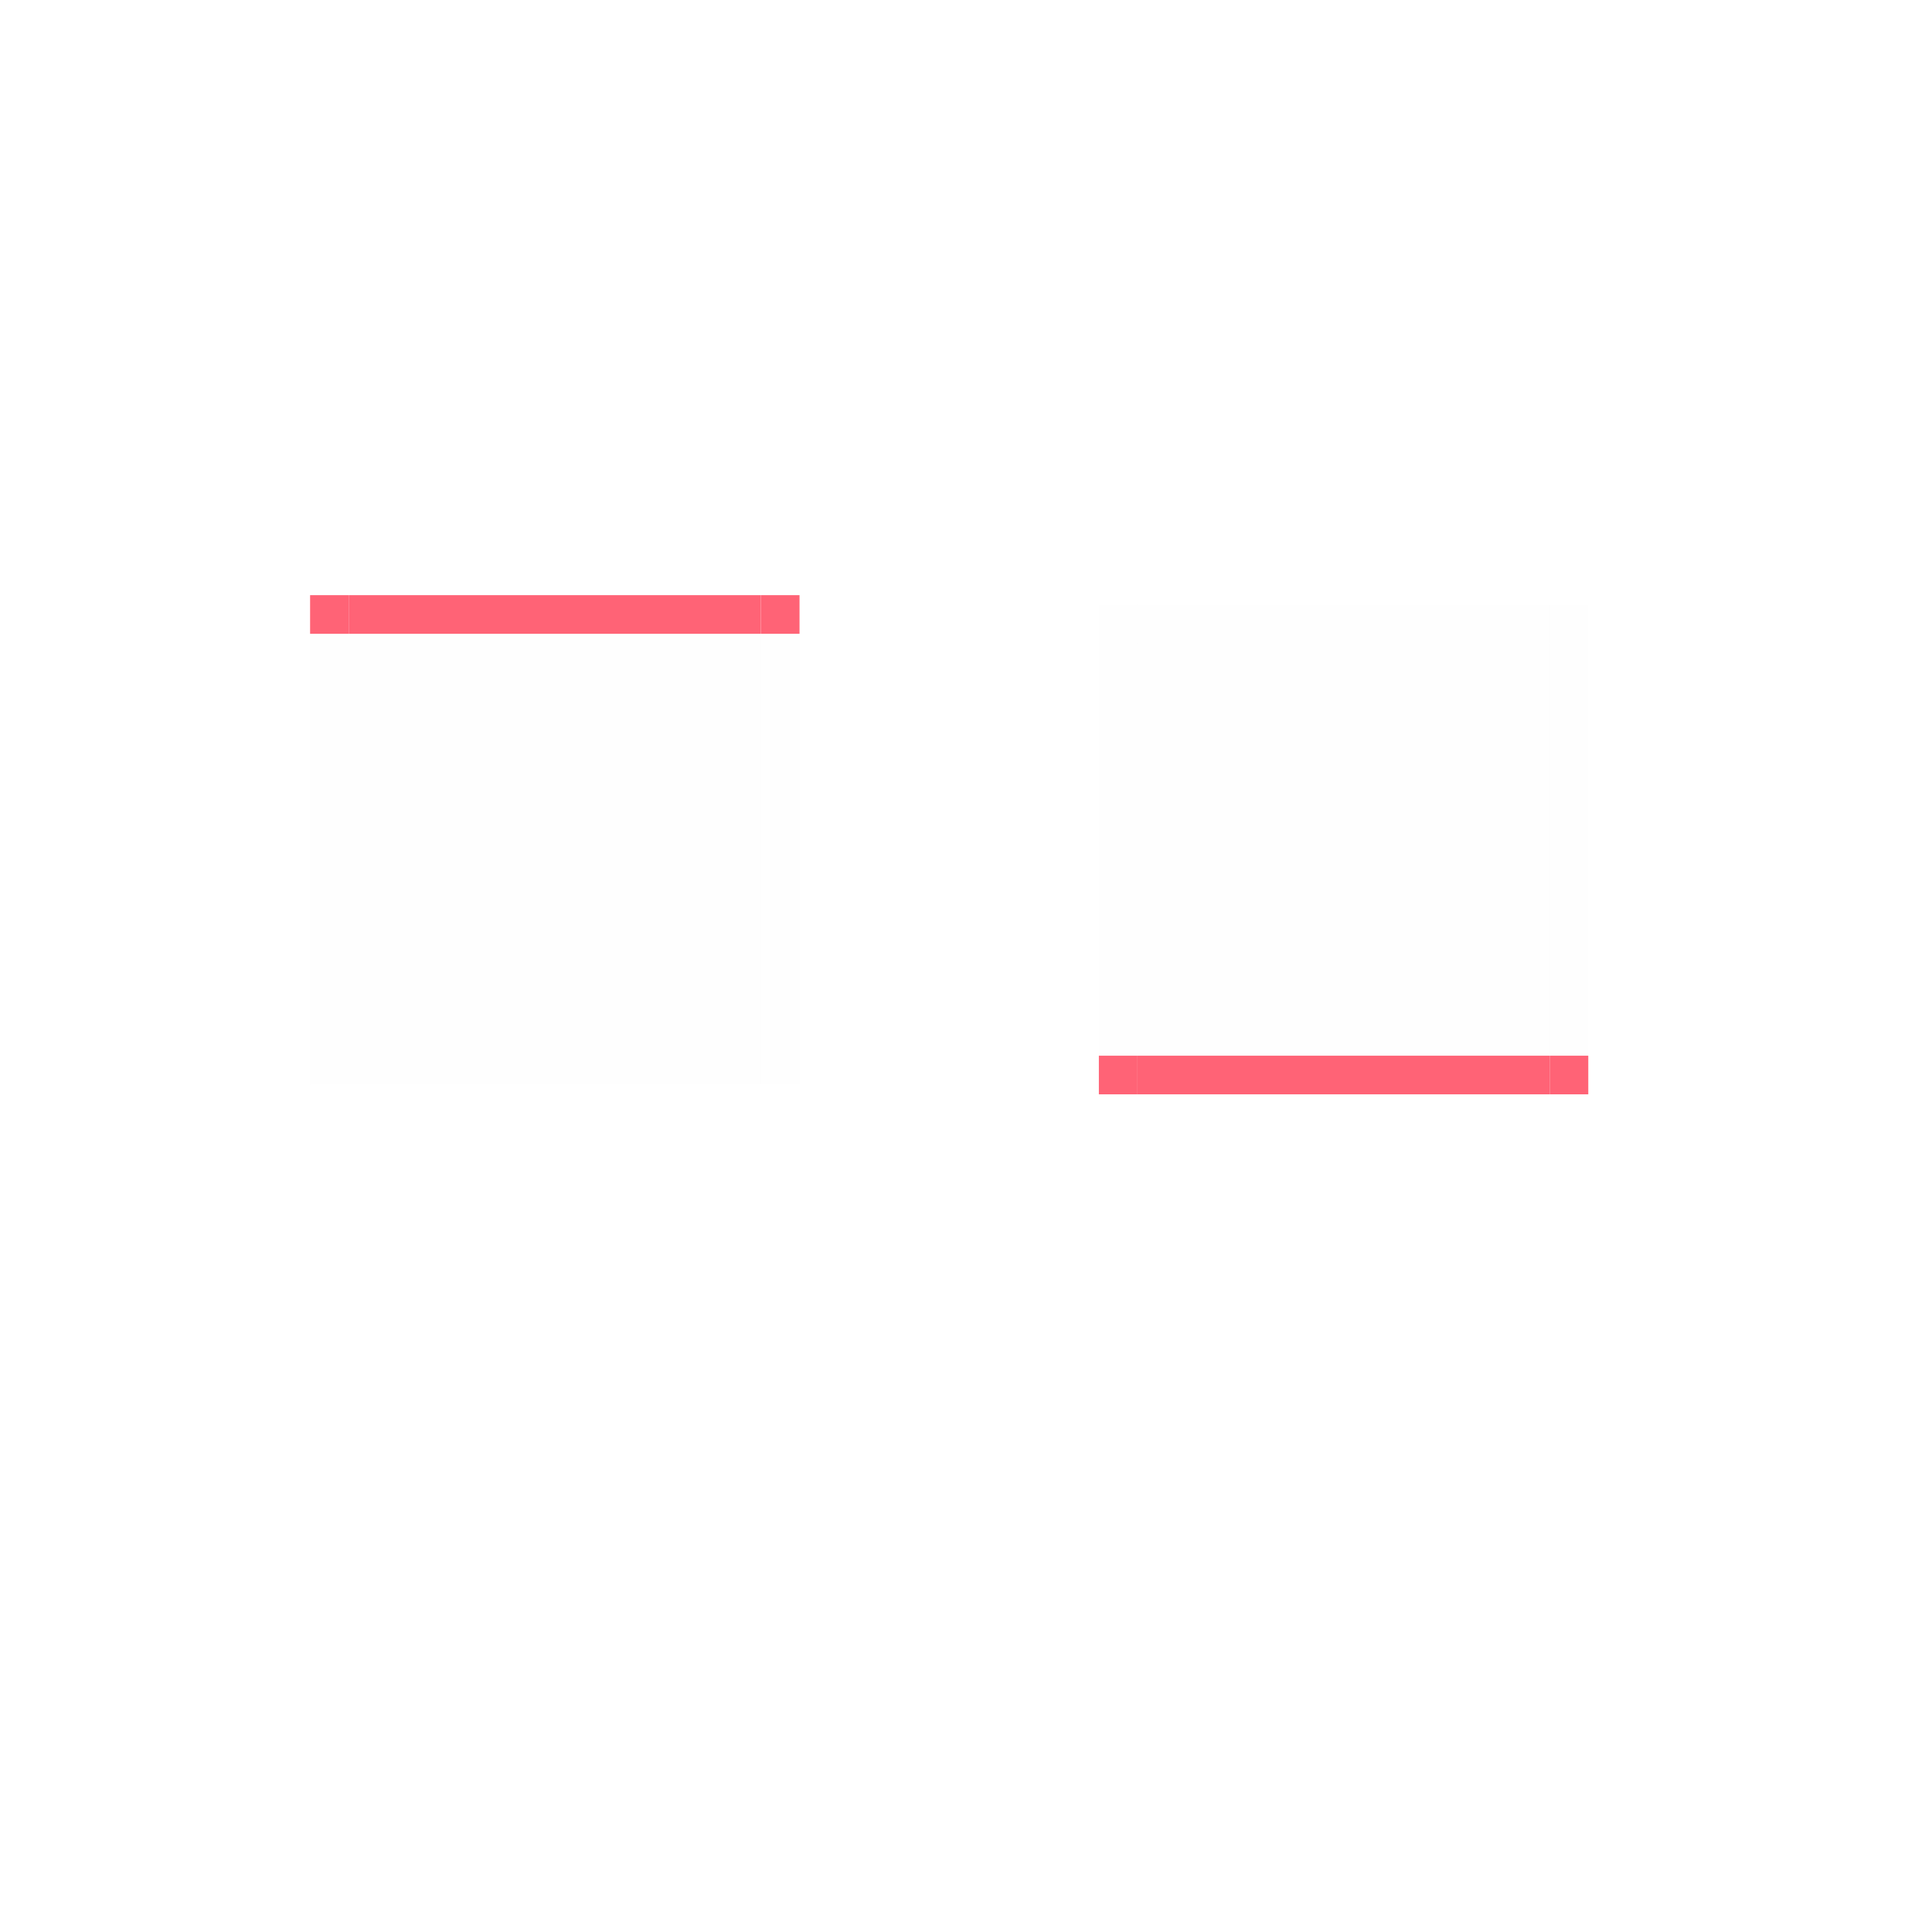
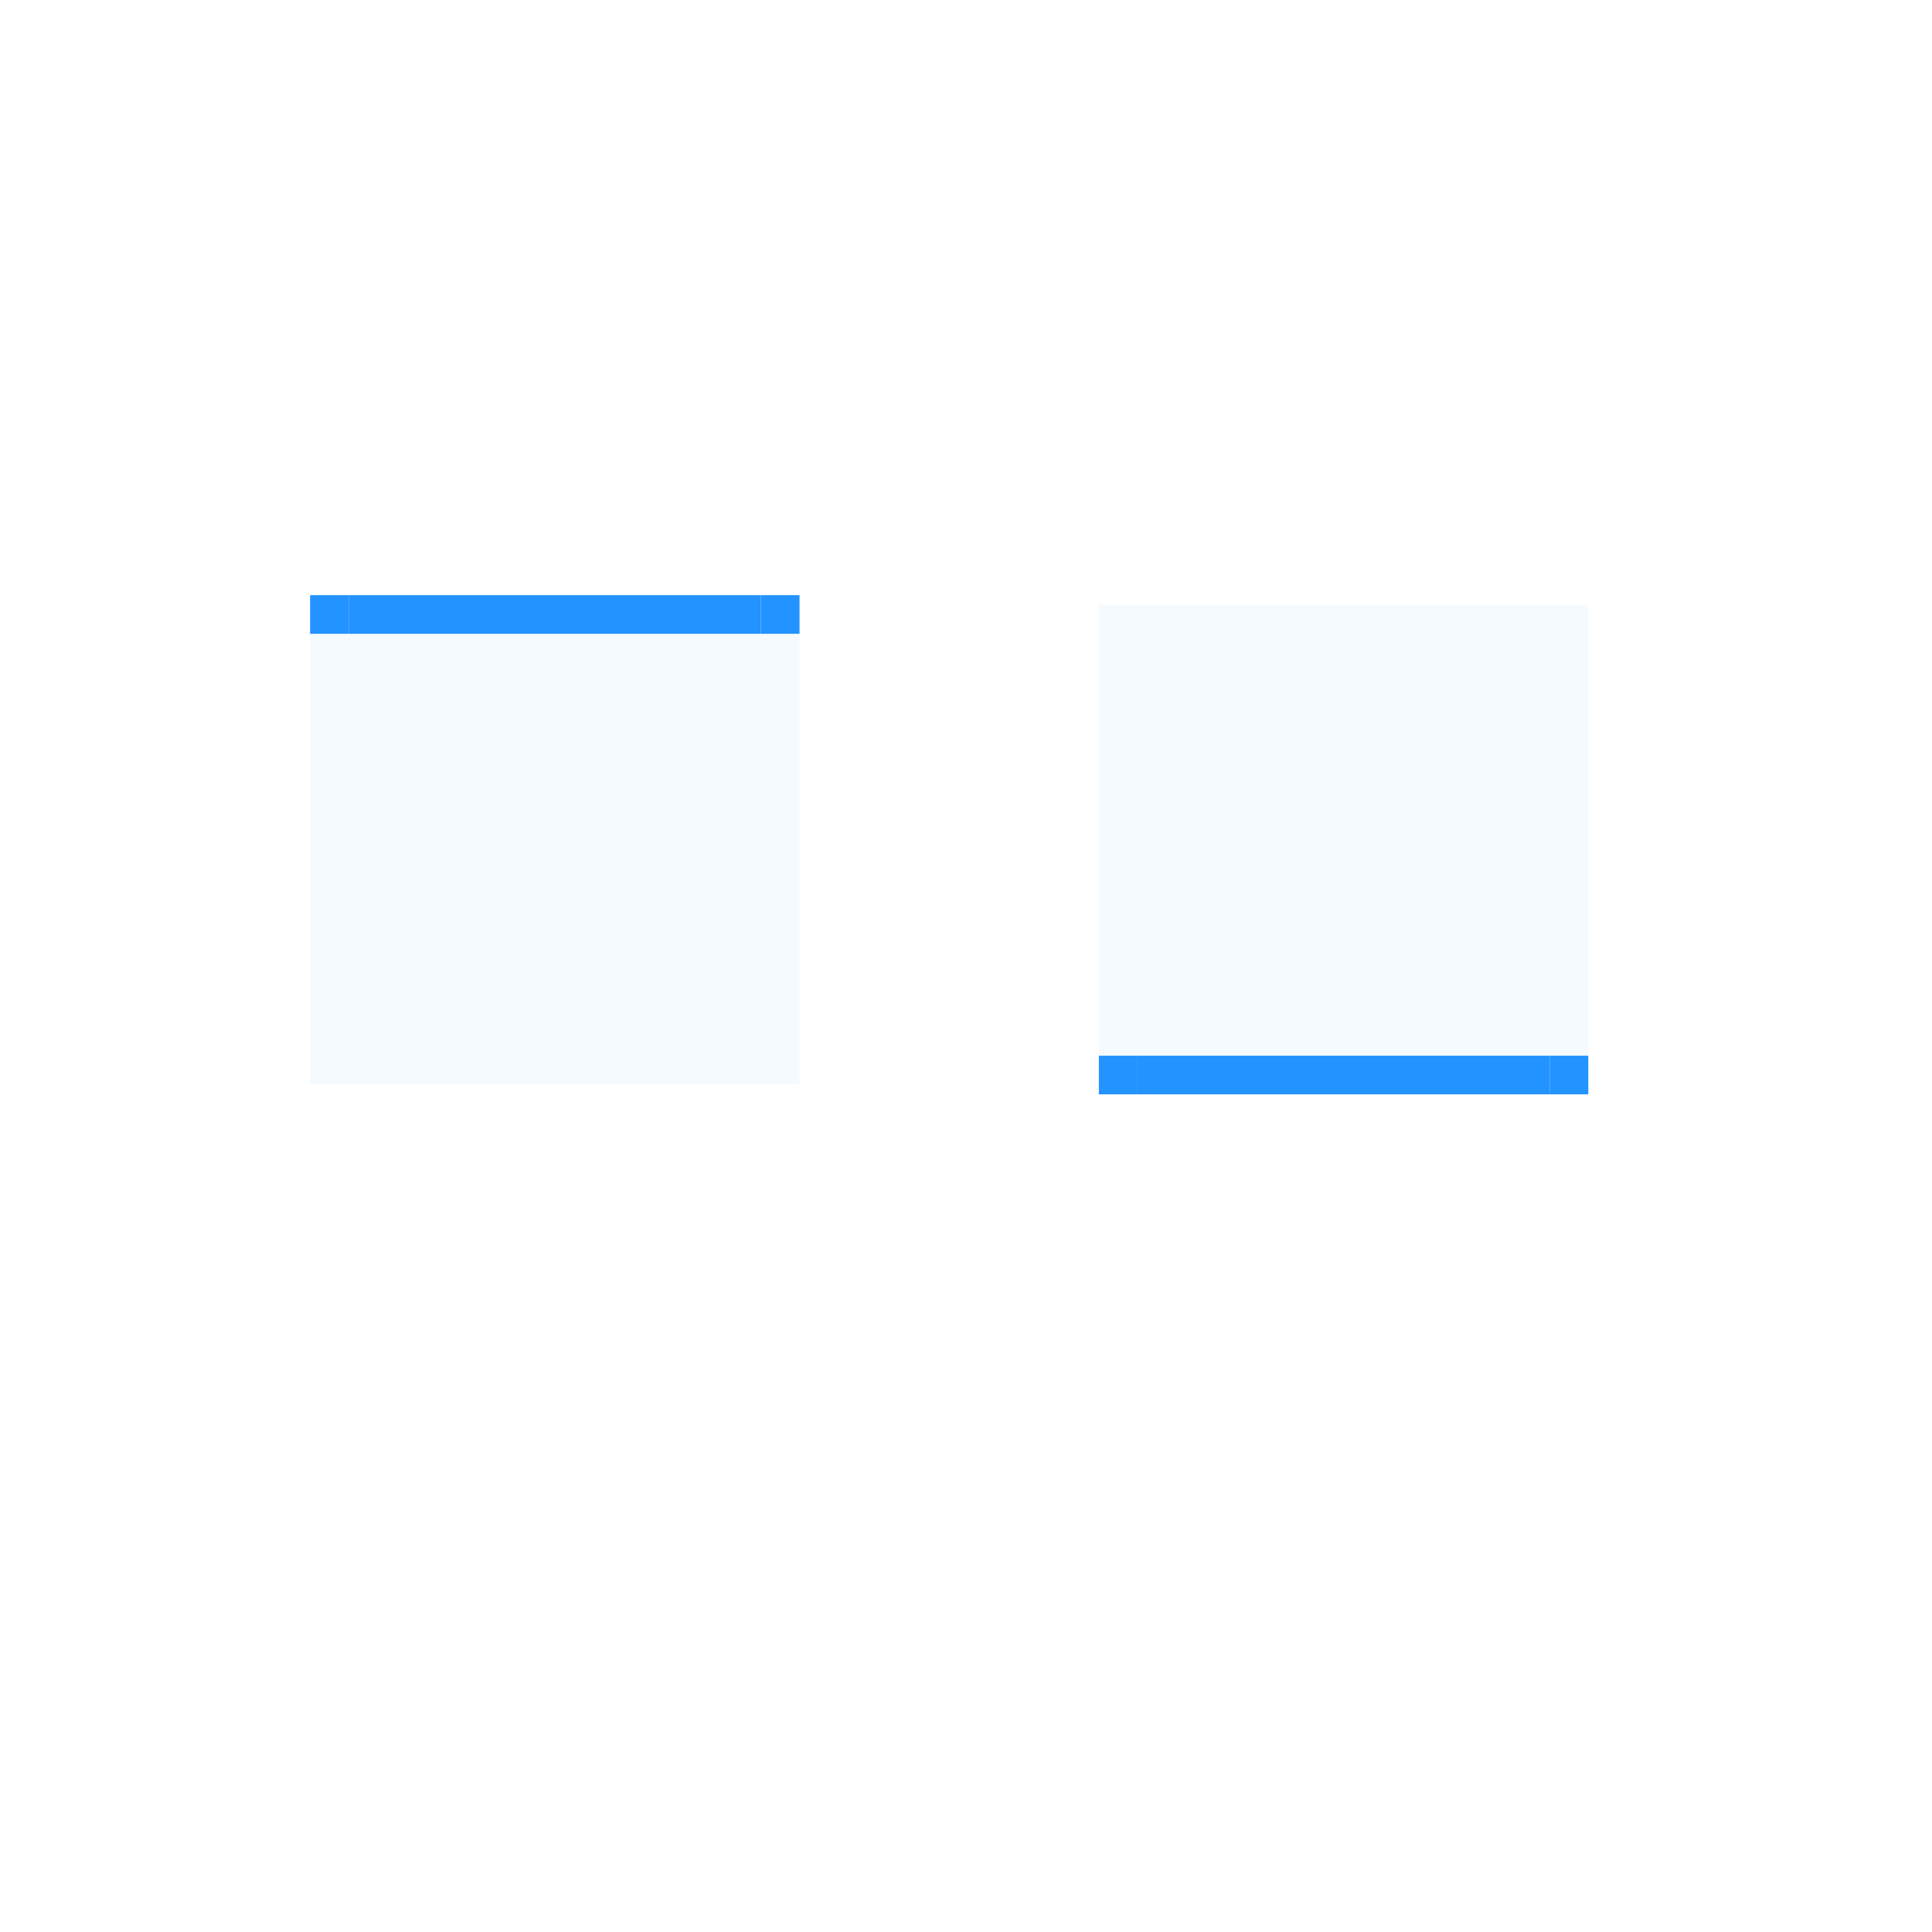
<svg xmlns="http://www.w3.org/2000/svg" xmlns:ns1="http://www.openswatchbook.org/uri/2009/osb" width="300" height="300" viewBox="0 0 79.375 79.375" version="1.1" id="svg1454">
  <defs id="defs1448">
    <linearGradient id="tabline" ns1:paint="solid">
      <stop style="stop-color:#66cc35;stop-opacity:1;" offset="0" id="stop2733" />
    </linearGradient>
    <linearGradient id="tabbody" ns1:paint="solid">
      <stop style="stop-color:#293139;stop-opacity:1;" offset="0" id="stop2124" />
    </linearGradient>
  </defs>
  <g id="layer1" transform="translate(0,-217.625)">
-     <rect style="opacity:0.05;fill:#e7e5e5;fill-opacity:1;fill-rule:evenodd;stroke:none;stroke-width:0.101;stroke-linecap:butt;stroke-linejoin:round;stroke-miterlimit:4;stroke-dasharray:none;stroke-dashoffset:0;stroke-opacity:1;paint-order:normal" id="south-active-tab-center" width="16.933" height="16.933" x="14.327" y="243.664" />
-     <rect y="260.597" x="14.327" height="1.587" width="16.933" id="south-active-tab-bottom" style="opacity:0.05;fill:#e7e5e5;fill-opacity:1;fill-rule:evenodd;stroke:none;stroke-width:0.031;stroke-linecap:butt;stroke-linejoin:round;stroke-miterlimit:4;stroke-dasharray:none;stroke-dashoffset:0;stroke-opacity:1;paint-order:normal" />
-     <rect style="opacity:1;fill:#ff6376;fill-opacity:1;fill-rule:evenodd;stroke:none;stroke-width:0.031;stroke-linecap:butt;stroke-linejoin:round;stroke-miterlimit:4;stroke-dasharray:none;stroke-dashoffset:0;stroke-opacity:1;paint-order:normal" id="south-active-tab-top" width="16.933" height="1.587" x="14.327" y="242.077" />
-     <rect y="-32.848" x="243.664" height="1.587" width="16.933" id="south-active-tab-right" style="opacity:0.05;fill:#e7e5e5;fill-opacity:1;fill-rule:evenodd;stroke:none;stroke-width:0.031;stroke-linecap:butt;stroke-linejoin:round;stroke-miterlimit:4;stroke-dasharray:none;stroke-dashoffset:0;stroke-opacity:1;paint-order:normal" transform="rotate(90)" />
-     <rect transform="rotate(90)" style="opacity:0.05;fill:#e7e5e5;fill-opacity:1;fill-rule:evenodd;stroke:none;stroke-width:0.031;stroke-linecap:butt;stroke-linejoin:round;stroke-miterlimit:4;stroke-dasharray:none;stroke-dashoffset:0;stroke-opacity:1;paint-order:normal" id="south-active-tab-left" width="16.933" height="1.587" x="243.664" y="-14.327" />
-     <rect y="-14.327" x="260.597" height="1.587" width="1.587" id="south-active-tab-bottomleft" style="opacity:0.05;fill:#e7e5e5;fill-opacity:1;fill-rule:evenodd;stroke:none;stroke-width:0.009;stroke-linecap:butt;stroke-linejoin:round;stroke-miterlimit:4;stroke-dasharray:none;stroke-dashoffset:0;stroke-opacity:1;paint-order:normal" transform="rotate(90)" />
-     <rect transform="rotate(90)" style="opacity:1;fill:#ff6376;fill-opacity:1;fill-rule:evenodd;stroke:none;stroke-width:0.009;stroke-linecap:butt;stroke-linejoin:round;stroke-miterlimit:4;stroke-dasharray:none;stroke-dashoffset:0;stroke-opacity:1;paint-order:normal" id="south-active-tab-topleft" width="1.587" height="1.587" x="242.077" y="-14.327" />
-     <rect y="-32.848" x="242.077" height="1.587" width="1.587" id="south-active-tab-topright" style="opacity:1;fill:#ff6376;fill-opacity:1;fill-rule:evenodd;stroke:none;stroke-width:0.009;stroke-linecap:butt;stroke-linejoin:round;stroke-miterlimit:4;stroke-dasharray:none;stroke-dashoffset:0;stroke-opacity:1;paint-order:normal" transform="rotate(90)" />
-     <rect transform="rotate(90)" style="opacity:0.05;fill:#e7e5e5;fill-opacity:1;fill-rule:evenodd;stroke:none;stroke-width:0.009;stroke-linecap:butt;stroke-linejoin:round;stroke-miterlimit:4;stroke-dasharray:none;stroke-dashoffset:0;stroke-opacity:1;paint-order:normal" id="south-active-tab-bottomright" width="1.587" height="1.587" x="260.597" y="-32.848" />
-     <rect y="244.065" x="46.733" height="16.933" width="16.933" id="north-active-tab-center" style="opacity:0.05;fill:#e7e5e5;fill-opacity:1;fill-rule:evenodd;stroke:none;stroke-width:0.101;stroke-linecap:butt;stroke-linejoin:round;stroke-miterlimit:4;stroke-dasharray:none;stroke-dashoffset:0;stroke-opacity:1;paint-order:normal" />
-     <rect style="opacity:1;fill:#ff6376;fill-opacity:1;fill-rule:evenodd;stroke:none;stroke-width:0.031;stroke-linecap:butt;stroke-linejoin:round;stroke-miterlimit:4;stroke-dasharray:none;stroke-dashoffset:0;stroke-opacity:1;paint-order:normal" id="north-active-tab-bottom" width="16.933" height="1.587" x="46.733" y="260.998" />
-     <rect y="242.477" x="46.733" height="1.587" width="16.933" id="north-active-tab-top" style="opacity:0.05;fill:#e7e5e5;fill-opacity:1;fill-rule:evenodd;stroke:none;stroke-width:0.031;stroke-linecap:butt;stroke-linejoin:round;stroke-miterlimit:4;stroke-dasharray:none;stroke-dashoffset:0;stroke-opacity:1;paint-order:normal" />
-     <rect transform="rotate(90)" style="opacity:0.05;fill:#e7e5e5;fill-opacity:1;fill-rule:evenodd;stroke:none;stroke-width:0.031;stroke-linecap:butt;stroke-linejoin:round;stroke-miterlimit:4;stroke-dasharray:none;stroke-dashoffset:0;stroke-opacity:1;paint-order:normal" id="north-active-tab-right" width="16.933" height="1.587" x="244.065" y="-65.254" />
-     <rect y="-46.733" x="244.065" height="1.587" width="16.933" id="north-active-tab-left" style="opacity:0.05;fill:#e7e5e5;fill-opacity:1;fill-rule:evenodd;stroke:none;stroke-width:0.031;stroke-linecap:butt;stroke-linejoin:round;stroke-miterlimit:4;stroke-dasharray:none;stroke-dashoffset:0;stroke-opacity:1;paint-order:normal" transform="rotate(90)" />
-     <rect transform="rotate(90)" style="opacity:1;fill:#ff6376;fill-opacity:1;fill-rule:evenodd;stroke:none;stroke-width:0.009;stroke-linecap:butt;stroke-linejoin:round;stroke-miterlimit:4;stroke-dasharray:none;stroke-dashoffset:0;stroke-opacity:1;paint-order:normal" id="north-active-tab-bottomleft" width="1.587" height="1.587" x="260.998" y="-46.733" />
-     <rect y="-46.733" x="242.477" height="1.587" width="1.587" id="north-active-tab-topleft" style="opacity:0.05;fill:#e7e5e5;fill-opacity:1;fill-rule:evenodd;stroke:none;stroke-width:0.009;stroke-linecap:butt;stroke-linejoin:round;stroke-miterlimit:4;stroke-dasharray:none;stroke-dashoffset:0;stroke-opacity:1;paint-order:normal" transform="rotate(90)" />
-     <rect transform="rotate(90)" style="opacity:0.05;fill:#e7e5e5;fill-opacity:1;fill-rule:evenodd;stroke:none;stroke-width:0.009;stroke-linecap:butt;stroke-linejoin:round;stroke-miterlimit:4;stroke-dasharray:none;stroke-dashoffset:0;stroke-opacity:1;paint-order:normal" id="north-active-tab-topright" width="1.587" height="1.587" x="242.477" y="-65.254" />
-     <rect y="-65.254" x="260.998" height="1.587" width="1.587" id="north-active-tab-bottomright" style="opacity:1;fill:#ff6376;fill-opacity:1;fill-rule:evenodd;stroke:none;stroke-width:0.009;stroke-linecap:butt;stroke-linejoin:round;stroke-miterlimit:4;stroke-dasharray:none;stroke-dashoffset:0;stroke-opacity:1;paint-order:normal" transform="rotate(90)" />
+     <rect style="opacity:0.05;fill:#2293ff;fill-opacity:1;fill-rule:evenodd;stroke:none;stroke-width:0.101;stroke-linecap:butt;stroke-linejoin:round;stroke-miterlimit:4;stroke-dasharray:none;stroke-dashoffset:0;stroke-opacity:1;paint-order:normal" id="south-active-tab-center" width="16.933" height="16.933" x="14.327" y="243.664" />
+     <rect y="260.597" x="14.327" height="1.587" width="16.933" id="south-active-tab-bottom" style="opacity:0.05;fill:#2293ff;fill-opacity:1;fill-rule:evenodd;stroke:none;stroke-width:0.031;stroke-linecap:butt;stroke-linejoin:round;stroke-miterlimit:4;stroke-dasharray:none;stroke-dashoffset:0;stroke-opacity:1;paint-order:normal" />
+     <rect style="opacity:1;fill:#2293ff;fill-opacity:1;fill-rule:evenodd;stroke:none;stroke-width:0.031;stroke-linecap:butt;stroke-linejoin:round;stroke-miterlimit:4;stroke-dasharray:none;stroke-dashoffset:0;stroke-opacity:1;paint-order:normal" id="south-active-tab-top" width="16.933" height="1.587" x="14.327" y="242.077" />
+     <rect y="-32.848" x="243.664" height="1.587" width="16.933" id="south-active-tab-right" style="opacity:0.05;fill:#2293ff;fill-opacity:1;fill-rule:evenodd;stroke:none;stroke-width:0.031;stroke-linecap:butt;stroke-linejoin:round;stroke-miterlimit:4;stroke-dasharray:none;stroke-dashoffset:0;stroke-opacity:1;paint-order:normal" transform="rotate(90)" />
+     <rect transform="rotate(90)" style="opacity:0.05;fill:#2293ff;fill-opacity:1;fill-rule:evenodd;stroke:none;stroke-width:0.031;stroke-linecap:butt;stroke-linejoin:round;stroke-miterlimit:4;stroke-dasharray:none;stroke-dashoffset:0;stroke-opacity:1;paint-order:normal" id="south-active-tab-left" width="16.933" height="1.587" x="243.664" y="-14.327" />
+     <rect y="-14.327" x="260.597" height="1.587" width="1.587" id="south-active-tab-bottomleft" style="opacity:0.05;fill:#2293ff;fill-opacity:1;fill-rule:evenodd;stroke:none;stroke-width:0.009;stroke-linecap:butt;stroke-linejoin:round;stroke-miterlimit:4;stroke-dasharray:none;stroke-dashoffset:0;stroke-opacity:1;paint-order:normal" transform="rotate(90)" />
+     <rect transform="rotate(90)" style="opacity:1;fill:#2293ff;fill-opacity:1;fill-rule:evenodd;stroke:none;stroke-width:0.009;stroke-linecap:butt;stroke-linejoin:round;stroke-miterlimit:4;stroke-dasharray:none;stroke-dashoffset:0;stroke-opacity:1;paint-order:normal" id="south-active-tab-topleft" width="1.587" height="1.587" x="242.077" y="-14.327" />
+     <rect y="-32.848" x="242.077" height="1.587" width="1.587" id="south-active-tab-topright" style="opacity:1;fill:#2293ff;fill-opacity:1;fill-rule:evenodd;stroke:none;stroke-width:0.009;stroke-linecap:butt;stroke-linejoin:round;stroke-miterlimit:4;stroke-dasharray:none;stroke-dashoffset:0;stroke-opacity:1;paint-order:normal" transform="rotate(90)" />
+     <rect transform="rotate(90)" style="opacity:0.05;fill:#2293ff;fill-opacity:1;fill-rule:evenodd;stroke:none;stroke-width:0.009;stroke-linecap:butt;stroke-linejoin:round;stroke-miterlimit:4;stroke-dasharray:none;stroke-dashoffset:0;stroke-opacity:1;paint-order:normal" id="south-active-tab-bottomright" width="1.587" height="1.587" x="260.597" y="-32.848" />
+     <rect y="244.065" x="46.733" height="16.933" width="16.933" id="north-active-tab-center" style="opacity:0.05;fill:#2293ff;fill-opacity:1;fill-rule:evenodd;stroke:none;stroke-width:0.101;stroke-linecap:butt;stroke-linejoin:round;stroke-miterlimit:4;stroke-dasharray:none;stroke-dashoffset:0;stroke-opacity:1;paint-order:normal" />
+     <rect style="opacity:1;fill:#2293ff;fill-opacity:1;fill-rule:evenodd;stroke:none;stroke-width:0.031;stroke-linecap:butt;stroke-linejoin:round;stroke-miterlimit:4;stroke-dasharray:none;stroke-dashoffset:0;stroke-opacity:1;paint-order:normal" id="north-active-tab-bottom" width="16.933" height="1.587" x="46.733" y="260.998" />
+     <rect y="242.477" x="46.733" height="1.587" width="16.933" id="north-active-tab-top" style="opacity:0.05;fill:#2293ff;fill-opacity:1;fill-rule:evenodd;stroke:none;stroke-width:0.031;stroke-linecap:butt;stroke-linejoin:round;stroke-miterlimit:4;stroke-dasharray:none;stroke-dashoffset:0;stroke-opacity:1;paint-order:normal" />
+     <rect transform="rotate(90)" style="opacity:0.05;fill:#2293ff;fill-opacity:1;fill-rule:evenodd;stroke:none;stroke-width:0.031;stroke-linecap:butt;stroke-linejoin:round;stroke-miterlimit:4;stroke-dasharray:none;stroke-dashoffset:0;stroke-opacity:1;paint-order:normal" id="north-active-tab-right" width="16.933" height="1.587" x="244.065" y="-65.254" />
+     <rect y="-46.733" x="244.065" height="1.587" width="16.933" id="north-active-tab-left" style="opacity:0.05;fill:#2293ff;fill-opacity:1;fill-rule:evenodd;stroke:none;stroke-width:0.031;stroke-linecap:butt;stroke-linejoin:round;stroke-miterlimit:4;stroke-dasharray:none;stroke-dashoffset:0;stroke-opacity:1;paint-order:normal" transform="rotate(90)" />
+     <rect transform="rotate(90)" style="opacity:1;fill:#2293ff;fill-opacity:1;fill-rule:evenodd;stroke:none;stroke-width:0.009;stroke-linecap:butt;stroke-linejoin:round;stroke-miterlimit:4;stroke-dasharray:none;stroke-dashoffset:0;stroke-opacity:1;paint-order:normal" id="north-active-tab-bottomleft" width="1.587" height="1.587" x="260.998" y="-46.733" />
+     <rect y="-46.733" x="242.477" height="1.587" width="1.587" id="north-active-tab-topleft" style="opacity:0.05;fill:#2293ff;fill-opacity:1;fill-rule:evenodd;stroke:none;stroke-width:0.009;stroke-linecap:butt;stroke-linejoin:round;stroke-miterlimit:4;stroke-dasharray:none;stroke-dashoffset:0;stroke-opacity:1;paint-order:normal" transform="rotate(90)" />
+     <rect transform="rotate(90)" style="opacity:0.05;fill:#2293ff;fill-opacity:1;fill-rule:evenodd;stroke:none;stroke-width:0.009;stroke-linecap:butt;stroke-linejoin:round;stroke-miterlimit:4;stroke-dasharray:none;stroke-dashoffset:0;stroke-opacity:1;paint-order:normal" id="north-active-tab-topright" width="1.587" height="1.587" x="242.477" y="-65.254" />
+     <rect y="-65.254" x="260.998" height="1.587" width="1.587" id="north-active-tab-bottomright" style="opacity:1;fill:#2293ff;fill-opacity:1;fill-rule:evenodd;stroke:none;stroke-width:0.009;stroke-linecap:butt;stroke-linejoin:round;stroke-miterlimit:4;stroke-dasharray:none;stroke-dashoffset:0;stroke-opacity:1;paint-order:normal" transform="rotate(90)" />
  </g>
</svg>
